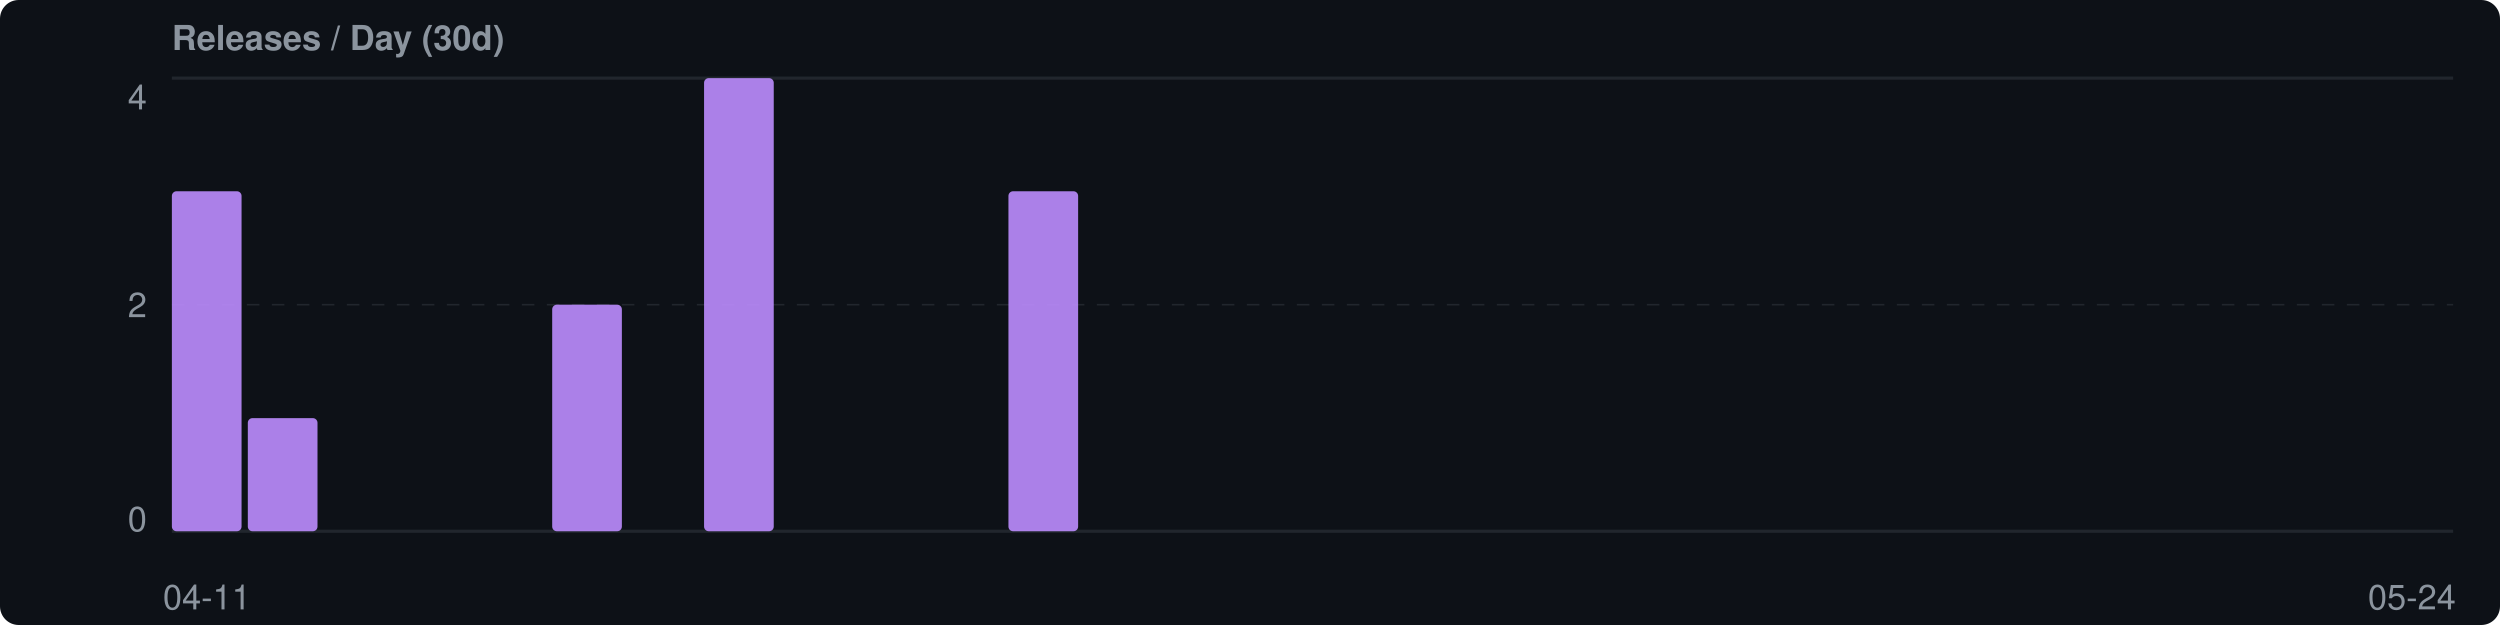
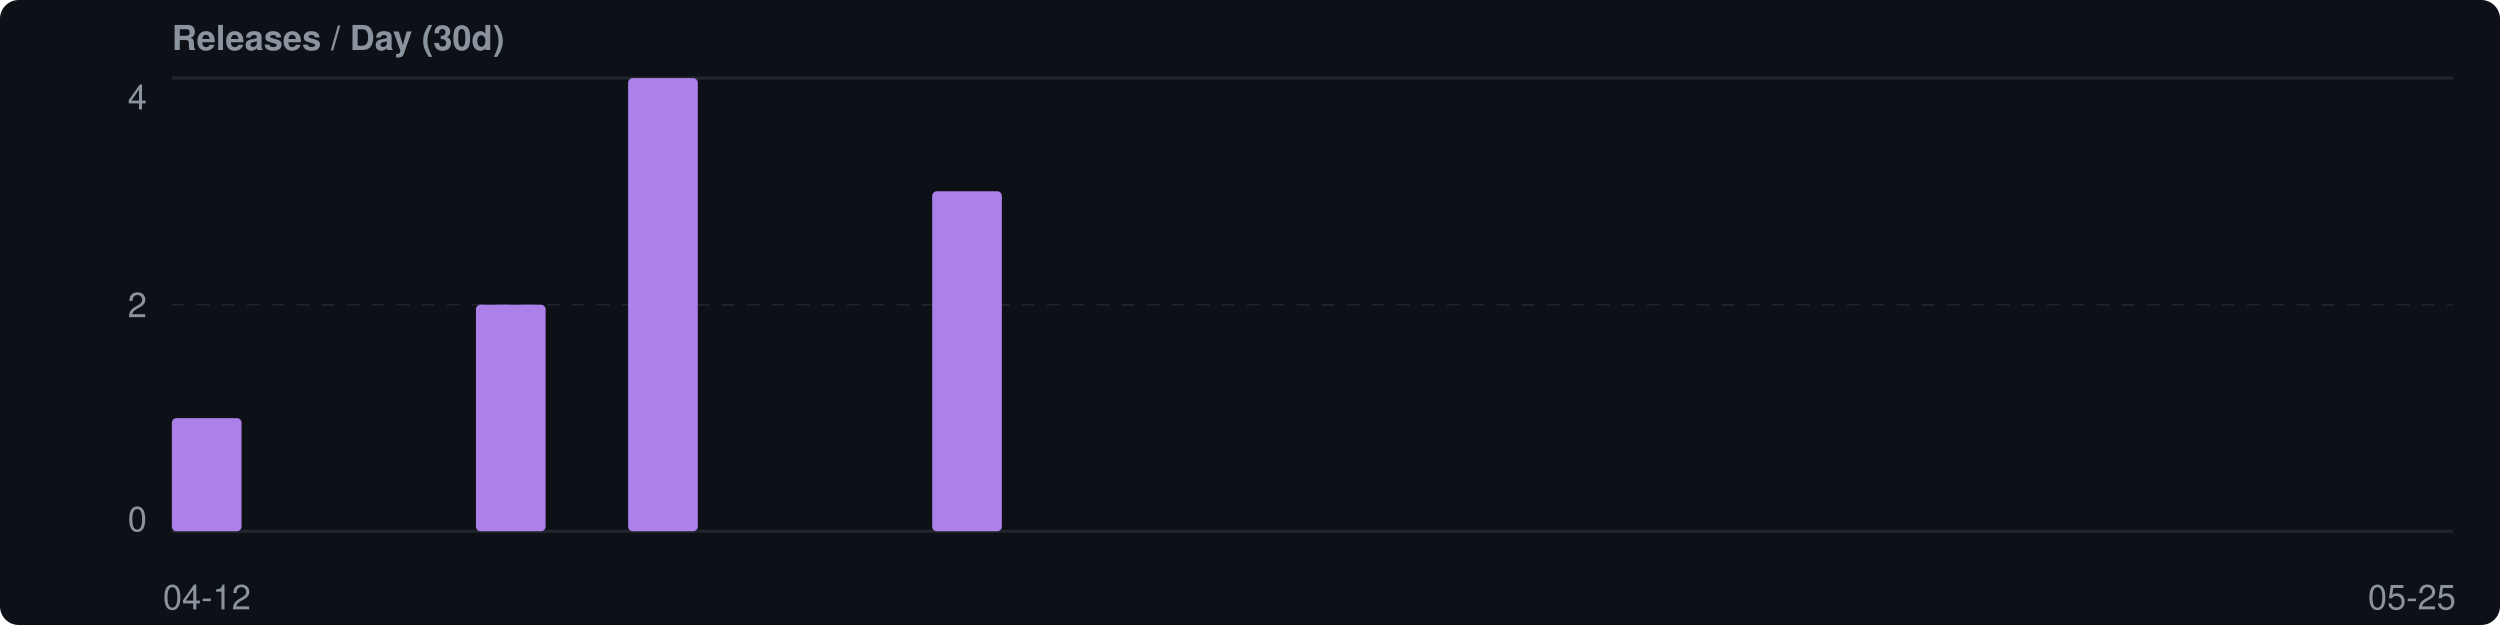
<svg xmlns="http://www.w3.org/2000/svg" width="800" height="200" viewBox="0 0 800 200">
  <rect width="800" height="200" fill="#0d1117" rx="6" />
  <style>text { font-family: system-ui, -apple-system, 'Segoe UI', Helvetica, Arial, sans-serif; fill: #8b949e; font-size: 11px; }</style>
  <text x="55" y="16" fill="#c9d1d9" font-size="13" font-weight="600">Releases / Day (30d)</text>
  <text x="47" y="35" text-anchor="end" font-size="10">4</text>
  <text x="47" y="170" text-anchor="end" font-size="10">0</text>
  <line x1="55" y1="25" x2="785" y2="25" stroke="#21262d" stroke-width="1" />
  <line x1="55" y1="170" x2="785" y2="170" stroke="#21262d" stroke-width="1" />
  <line x1="55" y1="97.5" x2="785" y2="97.5" stroke="#21262d" stroke-width="0.5" stroke-dasharray="4,4" />
  <text x="47" y="101.5" text-anchor="end" font-size="10">2</text>
-   <rect x="55.0" y="61.2" width="22.3" height="108.8" fill="#bc8cff" rx="1.5" opacity="0.9" />
-   <text x="66.2" y="195" text-anchor="middle" font-size="10">04-11</text>
-   <rect x="79.3" y="133.8" width="22.3" height="36.2" fill="#bc8cff" rx="1.5" opacity="0.9" />
+   <rect x="55.0" y="133.8" width="22.3" height="36.2" fill="#bc8cff" rx="1.5" opacity="0.9" />
+   <text x="66.2" y="195" text-anchor="middle" font-size="10">04-12</text>
+   <rect x="79.3" y="170.0" width="22.3" height="0.0" fill="#bc8cff" rx="1.5" opacity="0.9" />
  <rect x="103.7" y="170.0" width="22.3" height="0.0" fill="#bc8cff" rx="1.5" opacity="0.9" />
  <rect x="128.0" y="170.0" width="22.3" height="0.0" fill="#bc8cff" rx="1.5" opacity="0.9" />
-   <rect x="152.3" y="170.0" width="22.3" height="0.0" fill="#bc8cff" rx="1.5" opacity="0.9" />
-   <rect x="176.7" y="97.5" width="22.3" height="72.5" fill="#bc8cff" rx="1.5" opacity="0.9" />
-   <rect x="201.0" y="170.0" width="22.3" height="0.0" fill="#bc8cff" rx="1.5" opacity="0.9" />
-   <rect x="225.3" y="25.0" width="22.3" height="145.0" fill="#bc8cff" rx="1.5" opacity="0.9" />
+   <rect x="152.3" y="97.5" width="22.3" height="72.5" fill="#bc8cff" rx="1.5" opacity="0.9" />
+   <rect x="176.7" y="170.0" width="22.3" height="0.0" fill="#bc8cff" rx="1.5" opacity="0.9" />
+   <rect x="201.0" y="25.0" width="22.3" height="145.0" fill="#bc8cff" rx="1.5" opacity="0.9" />
+   <rect x="225.3" y="170.0" width="22.3" height="0.0" fill="#bc8cff" rx="1.5" opacity="0.9" />
  <rect x="249.7" y="170.0" width="22.3" height="0.0" fill="#bc8cff" rx="1.5" opacity="0.9" />
  <rect x="274.0" y="170.0" width="22.3" height="0.0" fill="#bc8cff" rx="1.5" opacity="0.9" />
-   <rect x="298.3" y="170.0" width="22.3" height="0.0" fill="#bc8cff" rx="1.5" opacity="0.9" />
-   <rect x="322.7" y="61.2" width="22.3" height="108.8" fill="#bc8cff" rx="1.5" opacity="0.9" />
+   <rect x="298.3" y="61.2" width="22.3" height="108.8" fill="#bc8cff" rx="1.5" opacity="0.9" />
+   <rect x="322.7" y="170.0" width="22.3" height="0.0" fill="#bc8cff" rx="1.5" opacity="0.9" />
  <rect x="347.0" y="170.0" width="22.3" height="0.0" fill="#bc8cff" rx="1.5" opacity="0.9" />
  <rect x="371.3" y="170.0" width="22.3" height="0.0" fill="#bc8cff" rx="1.5" opacity="0.9" />
  <rect x="395.7" y="170.0" width="22.3" height="0.0" fill="#bc8cff" rx="1.5" opacity="0.9" />
  <rect x="420.0" y="170.0" width="22.3" height="0.0" fill="#bc8cff" rx="1.5" opacity="0.9" />
  <rect x="444.3" y="170.0" width="22.3" height="0.0" fill="#bc8cff" rx="1.5" opacity="0.9" />
  <rect x="468.7" y="170.0" width="22.3" height="0.0" fill="#bc8cff" rx="1.5" opacity="0.9" />
  <rect x="493.0" y="170.0" width="22.3" height="0.0" fill="#bc8cff" rx="1.5" opacity="0.9" />
  <rect x="517.3" y="170.0" width="22.3" height="0.0" fill="#bc8cff" rx="1.5" opacity="0.9" />
  <rect x="541.7" y="170.0" width="22.3" height="0.0" fill="#bc8cff" rx="1.5" opacity="0.9" />
  <rect x="566.0" y="170.0" width="22.3" height="0.0" fill="#bc8cff" rx="1.5" opacity="0.9" />
  <rect x="590.3" y="170.0" width="22.3" height="0.0" fill="#bc8cff" rx="1.5" opacity="0.9" />
  <rect x="614.7" y="170.0" width="22.3" height="0.0" fill="#bc8cff" rx="1.5" opacity="0.9" />
  <rect x="639.0" y="170.0" width="22.3" height="0.0" fill="#bc8cff" rx="1.5" opacity="0.9" />
  <rect x="663.3" y="170.0" width="22.3" height="0.0" fill="#bc8cff" rx="1.5" opacity="0.9" />
  <rect x="687.7" y="170.0" width="22.3" height="0.0" fill="#bc8cff" rx="1.5" opacity="0.9" />
  <rect x="712.0" y="170.0" width="22.3" height="0.0" fill="#bc8cff" rx="1.5" opacity="0.9" />
  <rect x="736.3" y="170.0" width="22.3" height="0.0" fill="#bc8cff" rx="1.5" opacity="0.9" />
  <rect x="760.7" y="170.0" width="22.3" height="0.0" fill="#bc8cff" rx="1.5" opacity="0.9" />
-   <text x="771.8" y="195" text-anchor="middle" font-size="10">05-24</text>
+   <text x="771.8" y="195" text-anchor="middle" font-size="10">05-25</text>
</svg>
